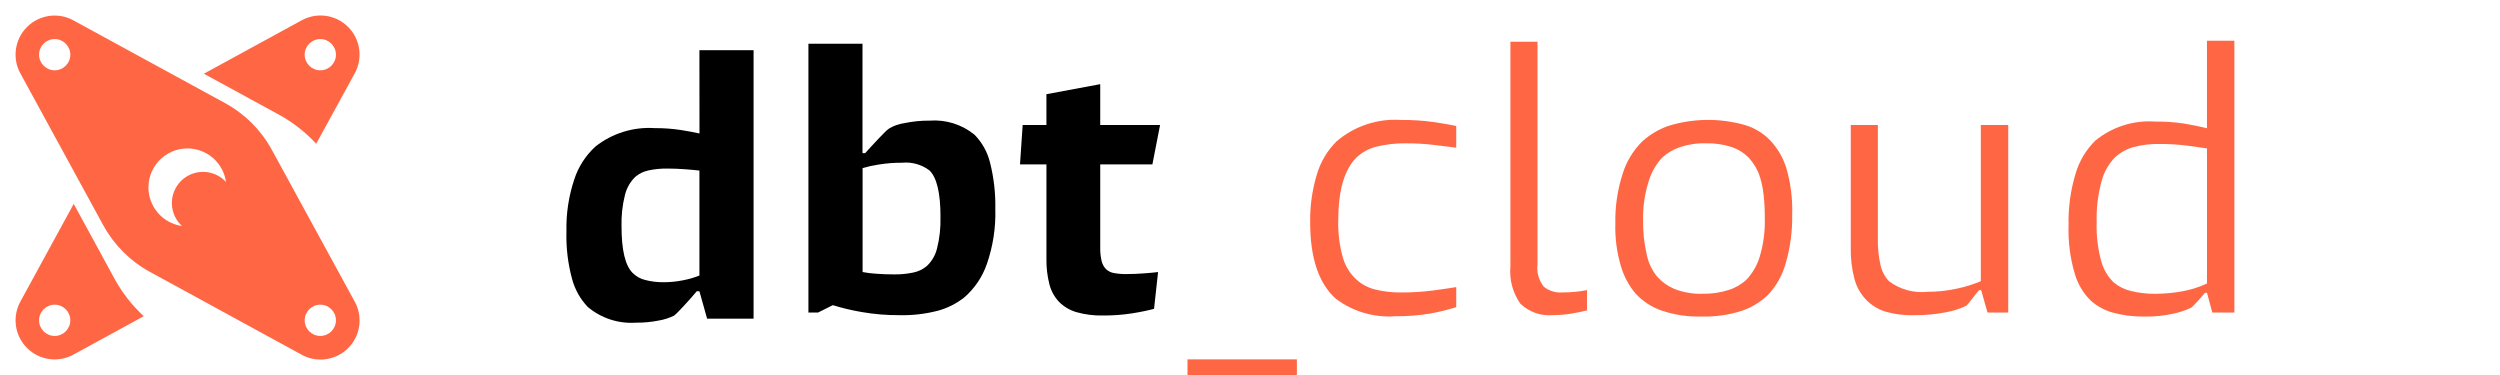
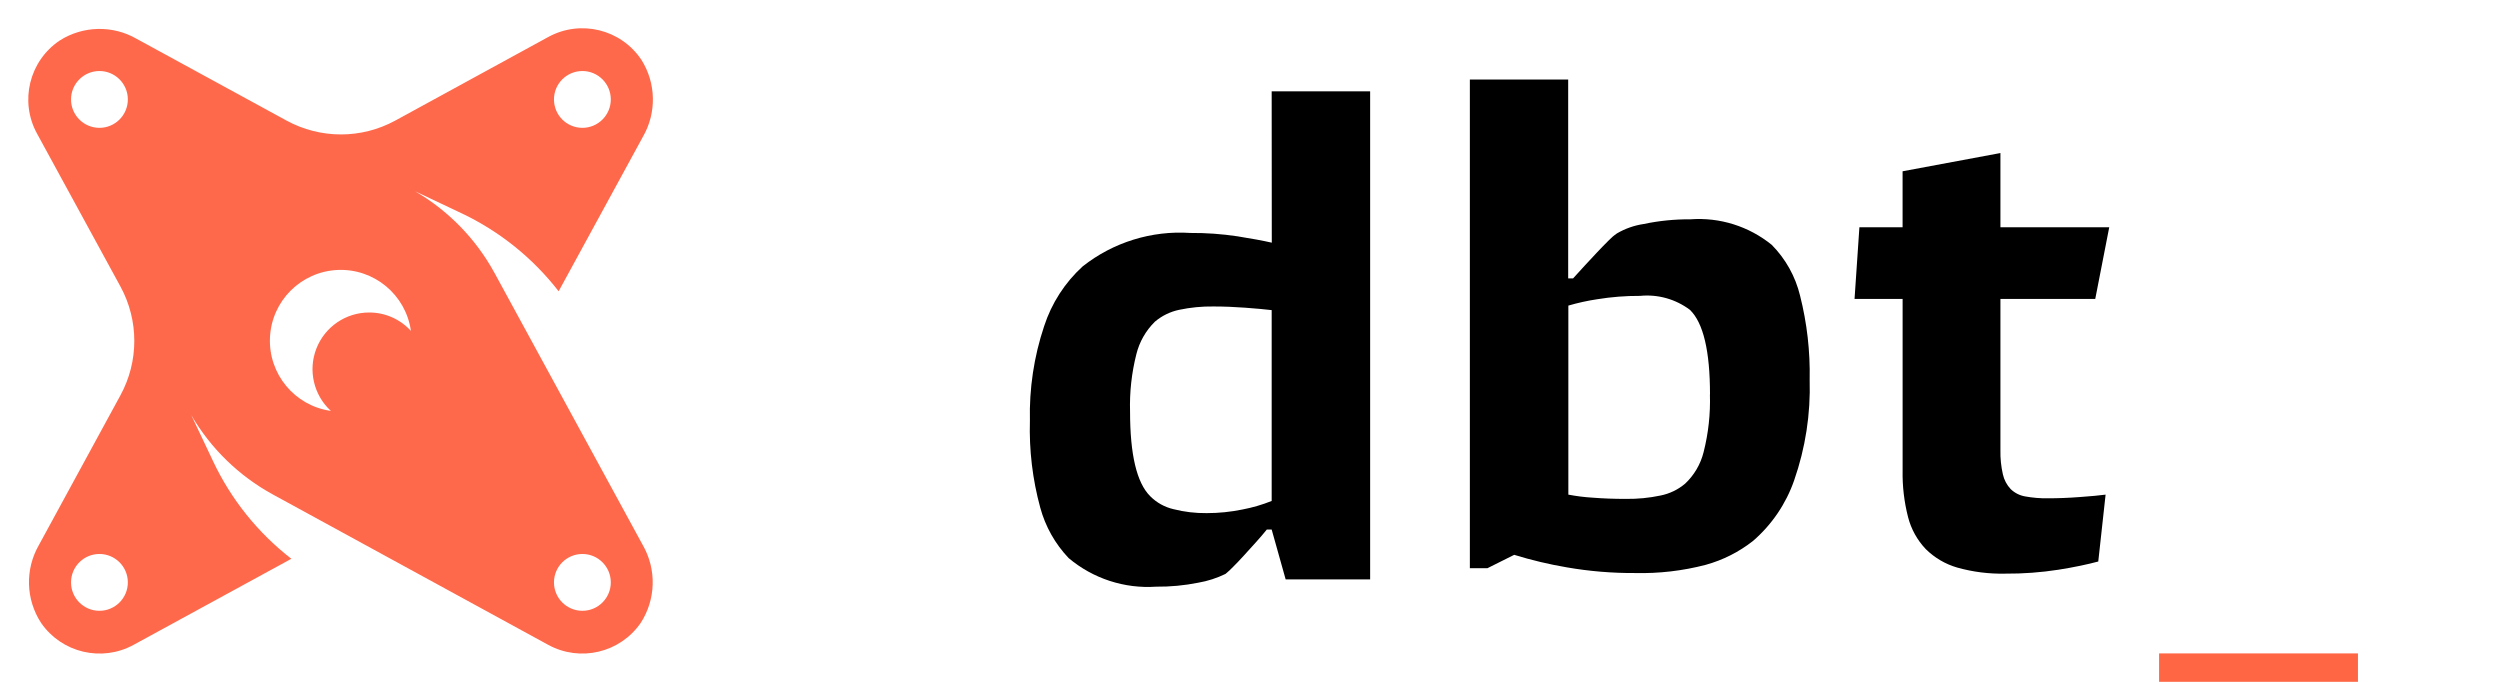
- <svg xmlns="http://www.w3.org/2000/svg" viewBox="0 0 160 24">
+ <svg xmlns="http://www.w3.org/2000/svg" viewBox="0 0 88 24">
  <g id="brand">
    <g id="brand-logo">
-       <path d="M20.237,9.2,22.7,4.7A2.5,2.5,0,0,0,19.3,1.305L13.047,4.718l4.817,2.627A9.443,9.443,0,0,1,20.237,9.2ZM20.5,2.5a1,1,0,1,1-1,1A1,1,0,0,1,20.5,2.5Z" fill="#f64" />
-       <path d="M4.718,13.047,1.305,19.3A2.5,2.5,0,0,0,4.7,22.694L9.2,20.237a9.466,9.466,0,0,1-1.858-2.374ZM3.5,21.5a1,1,0,1,1,1-1A1,1,0,0,1,3.5,21.5Z" fill="#f64" />
-       <path d="M17.4,9.594A7.484,7.484,0,0,0,14.406,6.6L4.7,1.305A2.5,2.5,0,0,0,1.305,4.7l5.3,9.708A7.478,7.478,0,0,0,9.594,17.4l9.709,5.3A2.5,2.5,0,0,0,22.7,19.3ZM3.5,4.5a1,1,0,1,1,1-1A1,1,0,0,1,3.5,4.5ZM13,11a1.994,1.994,0,0,0-1.353,3.464,2.494,2.494,0,1,1,2.817-2.817A1.983,1.983,0,0,0,13,11Zm7.5,10.5a1,1,0,1,1,1-1A1,1,0,0,1,20.5,21.5Z" fill="#f64" />
+       <path d="M17.4,9.594A7.473,7.473,0,0,0,14.61,6.732l1.624.769a9.434,9.434,0,0,1,3.43,2.752L22.63,4.815A2.618,2.618,0,0,0,22.574,2.1a2.5,2.5,0,0,0-3.271-.8L13.915,4.244a4,4,0,0,1-3.83,0L4.814,1.369A2.618,2.618,0,0,0,2.1,1.427a2.5,2.5,0,0,0-.8,3.27l2.939,5.387a4,4,0,0,1,0,3.831L1.371,19.182a2.623,2.623,0,0,0,.078,2.749A2.5,2.5,0,0,0,4.7,22.7l5.556-3.031A9.434,9.434,0,0,1,7.5,16.234L6.732,14.61A7.473,7.473,0,0,0,9.594,17.4L19.3,22.7a2.5,2.5,0,0,0,3.249-.767,2.632,2.632,0,0,0,.073-2.753ZM20.5,2.5a1,1,0,1,1-1,1A1,1,0,0,1,20.5,2.5Zm-17,2a1,1,0,1,1,1-1A1,1,0,0,1,3.5,4.5Zm0,17a1,1,0,1,1,1-1A1,1,0,0,1,3.5,21.5ZM13,11a1.994,1.994,0,0,0-1.353,3.464,2.494,2.494,0,1,1,2.817-2.817A1.983,1.983,0,0,0,13,11Zm7.5,10.5a1,1,0,1,1,1-1A1,1,0,0,1,20.5,21.5Z" fill="#ff694b" />
    </g>
    <g id="brand-dbt">
      <path d="M44.763,3.214h3.466v17.18H45.255l-.492-1.754h-.171c-.114.142-.243.292-.385.449s-.282.31-.417.46-.265.285-.386.406a2.907,2.907,0,0,1-.267.247,3.578,3.578,0,0,1-.963.31,7.189,7.189,0,0,1-1.476.139,4.329,4.329,0,0,1-3.081-1.006,4.152,4.152,0,0,1-1-1.776,10.448,10.448,0,0,1-.364-3.059,9.756,9.756,0,0,1,.5-3.327,4.893,4.893,0,0,1,1.358-2.107A5.527,5.527,0,0,1,41.9,8.2a10.648,10.648,0,0,1,1.658.118q.738.117,1.209.224ZM39.778,14.489q0,2.268.706,2.974a1.684,1.684,0,0,0,.824.46,4.53,4.53,0,0,0,1.166.139,6.254,6.254,0,0,0,1.262-.128,5.584,5.584,0,0,0,1.027-.3V10.916c-.243-.028-.553-.057-.931-.085s-.752-.043-1.123-.043a5.444,5.444,0,0,0-1.2.117,1.932,1.932,0,0,0-.856.418A2.417,2.417,0,0,0,40,12.467,7.348,7.348,0,0,0,39.778,14.489Z" />
      <path d="M63.7,13.368a9.846,9.846,0,0,1-.546,3.541,4.981,4.981,0,0,1-1.443,2.128,4.722,4.722,0,0,1-1.669.845,8.967,8.967,0,0,1-2.482.289,13.567,13.567,0,0,1-2.407-.2A14.543,14.543,0,0,1,53.3,19.53l-.941.47h-.62V2.8H55.2v7h.172c.113-.128.246-.275.4-.439s.3-.321.438-.47.278-.289.406-.418a1.886,1.886,0,0,1,.3-.257,2.627,2.627,0,0,1,.941-.331A7.689,7.689,0,0,1,59.5,7.72a4.066,4.066,0,0,1,2.867.9,3.825,3.825,0,0,1,.995,1.786A11.114,11.114,0,0,1,63.7,13.368Zm-3.508.514q0-2.29-.706-2.975a2.508,2.508,0,0,0-1.755-.492,9.091,9.091,0,0,0-1.508.118,7.665,7.665,0,0,0-1.017.224v6.654a6.733,6.733,0,0,0,.856.107q.556.044,1.177.043a5.528,5.528,0,0,0,1.209-.118,1.922,1.922,0,0,0,.867-.417,2.276,2.276,0,0,0,.652-1.112A7.328,7.328,0,0,0,60.189,13.882Z" />
      <path d="M73.753,10.522H70.415v5.327a3.474,3.474,0,0,0,.086.846,1.11,1.11,0,0,0,.278.524.969.969,0,0,0,.513.256,4.1,4.1,0,0,0,.792.065c.356,0,.731-.014,1.123-.044s.7-.055.91-.085l-.258,2.354c-.371.1-.837.2-1.4.289a11.655,11.655,0,0,1-1.872.138,5.759,5.759,0,0,1-1.69-.213,2.6,2.6,0,0,1-1.112-.653,2.559,2.559,0,0,1-.621-1.123,6.161,6.161,0,0,1-.192-1.647V10.522H65.28L65.451,8h1.52V6.029l3.444-.642V8h3.83Z" />
      <rect x="76" y="23" width="7" height="1" fill="#f64" />
    </g>
-     <g id="brand-cloud">
-       <path d="M89.97,9.174a7.3,7.3,0,0,0-1.883.214,2.807,2.807,0,0,0-1.284.706q-1.155,1.155-1.155,4.023a8.051,8.051,0,0,0,.288,2.342,3.037,3.037,0,0,0,.888,1.445,2.761,2.761,0,0,0,1.21.63,6.624,6.624,0,0,0,1.636.183,15.283,15.283,0,0,0,1.989-.119q.9-.117,1.54-.224v1.284a13.676,13.676,0,0,1-1.625.4,12.487,12.487,0,0,1-2.268.181,5.641,5.641,0,0,1-3.83-1.133q-1.624-1.476-1.625-4.857a10.029,10.029,0,0,1,.427-3.081A4.967,4.967,0,0,1,85.54,9.046a5.753,5.753,0,0,1,4.13-1.369,14.5,14.5,0,0,1,2.042.128c.592.086,1.089.171,1.487.257v1.39q-.555-.063-1.379-.171A14.534,14.534,0,0,0,89.97,9.174Z" fill="#f64" />
-       <path d="M98.4,2.67V16.919a1.909,1.909,0,0,0,.408,1.434,1.672,1.672,0,0,0,1.154.364,7.925,7.925,0,0,0,.888-.044c.265-.028.5-.064.717-.106v1.3c-.285.072-.613.139-.983.2a6.943,6.943,0,0,1-1.177.1,2.669,2.669,0,0,1-2.1-.727,3.563,3.563,0,0,1-.641-2.375V2.67Z" fill="#f64" />
-       <path d="M114.7,13.731a10.534,10.534,0,0,1-.406,3.091,4.875,4.875,0,0,1-1.134,2.045,4.514,4.514,0,0,1-1.658,1.015,7.7,7.7,0,0,1-2.621.375,7.247,7.247,0,0,1-2.556-.386,4.123,4.123,0,0,1-1.637-1.069,4.793,4.793,0,0,1-.92-1.669,8.713,8.713,0,0,1-.386-2.846,9.7,9.7,0,0,1,.461-3.144,4.961,4.961,0,0,1,1.272-2.1,4.9,4.9,0,0,1,1.691-.995,8.635,8.635,0,0,1,4.92-.032,3.722,3.722,0,0,1,1.541.942,4.546,4.546,0,0,1,1.059,1.8A9.59,9.59,0,0,1,114.7,13.731ZM108.989,18.8a5.106,5.106,0,0,0,1.658-.246,2.946,2.946,0,0,0,1.145-.674,3.727,3.727,0,0,0,.834-1.465,7.822,7.822,0,0,0,.321-2.45,12.793,12.793,0,0,0-.075-1.487,6.141,6.141,0,0,0-.214-1.081,3.275,3.275,0,0,0-.332-.759,3.816,3.816,0,0,0-.406-.546,2.785,2.785,0,0,0-1.07-.674,4.949,4.949,0,0,0-1.69-.246,4.762,4.762,0,0,0-1.7.268,3.018,3.018,0,0,0-1.059.631,3.714,3.714,0,0,0-.867,1.476,7.59,7.59,0,0,0-.374,2.568,8.936,8.936,0,0,0,.236,2.2,3.248,3.248,0,0,0,.662,1.39,3.105,3.105,0,0,0,1.092.782A4.522,4.522,0,0,0,108.989,18.8Z" fill="#f64" />
-       <path d="M127.2,20l-.406-1.433h-.128a2.687,2.687,0,0,0-.194.225c-.085.106-.17.217-.256.33s-.168.218-.246.31-.125.14-.139.14a4.951,4.951,0,0,1-1.316.418,9.984,9.984,0,0,1-1.979.181,6.041,6.041,0,0,1-1.925-.246,2.926,2.926,0,0,1-1.177-.738,3.025,3.025,0,0,1-.749-1.337,7.265,7.265,0,0,1-.236-1.979V8h1.734v7.231a7.072,7.072,0,0,0,.171,1.743,2.18,2.18,0,0,0,.535,1.017,3.452,3.452,0,0,0,2.46.684,8.739,8.739,0,0,0,1.883-.2,8.035,8.035,0,0,0,1.541-.481V8h1.754V20Z" fill="#f64" />
-       <path d="M141.246,2.606H143V20h-1.412l-.342-1.262h-.129c-.057.071-.128.156-.213.257s-.175.2-.268.3-.175.185-.246.257a1.273,1.273,0,0,1-.171.15,5.247,5.247,0,0,1-1.081.363,7.756,7.756,0,0,1-1.871.193,7.261,7.261,0,0,1-2.033-.247,3.569,3.569,0,0,1-1.39-.738,3.928,3.928,0,0,1-1.049-1.722,9.872,9.872,0,0,1-.407-3.155,10.55,10.55,0,0,1,.45-3.285A4.887,4.887,0,0,1,134.1,9a5.448,5.448,0,0,1,3.851-1.219,11.44,11.44,0,0,1,1.84.128c.514.086,1,.185,1.455.3Zm-7.06,11.617a8.335,8.335,0,0,0,.3,2.514,2.962,2.962,0,0,0,.791,1.337,2.608,2.608,0,0,0,1.092.546,6.2,6.2,0,0,0,1.583.182,9.542,9.542,0,0,0,1.723-.16,6.217,6.217,0,0,0,1.572-.5V9.495q-.556-.085-1.327-.181a13.327,13.327,0,0,0-1.669-.1,6.128,6.128,0,0,0-1.711.2,2.965,2.965,0,0,0-1.176.653,3.4,3.4,0,0,0-.857,1.508A9.023,9.023,0,0,0,134.186,14.223Z" fill="#f64" />
-     </g>
  </g>
</svg>
